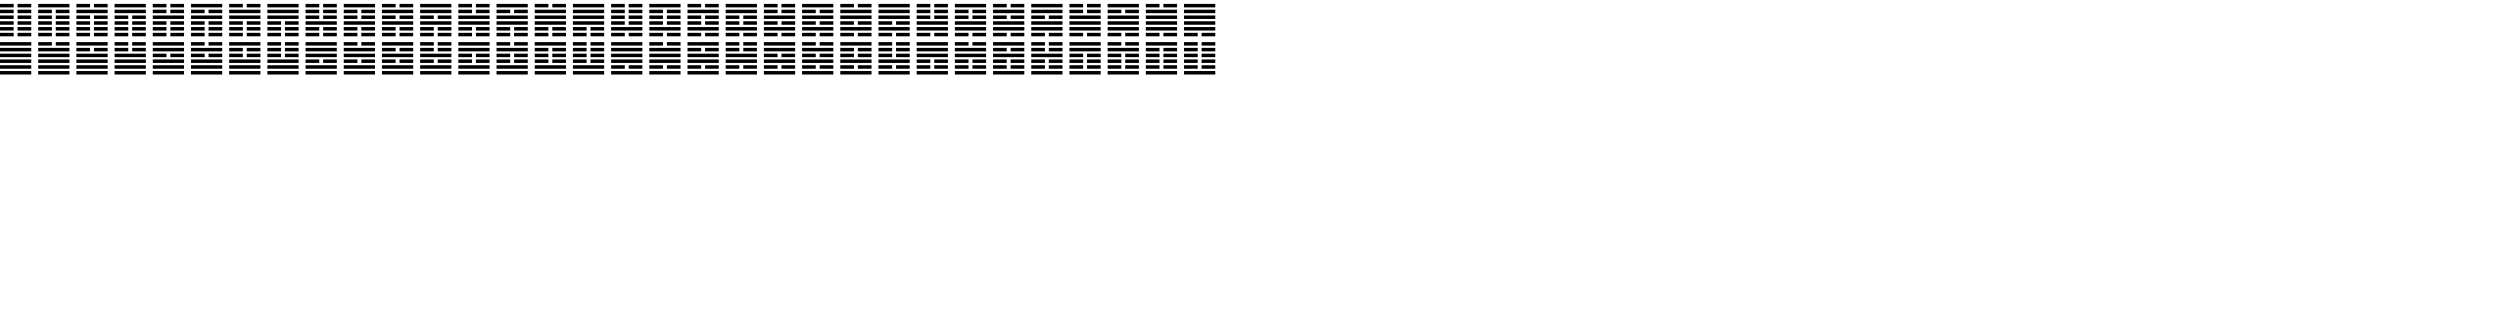
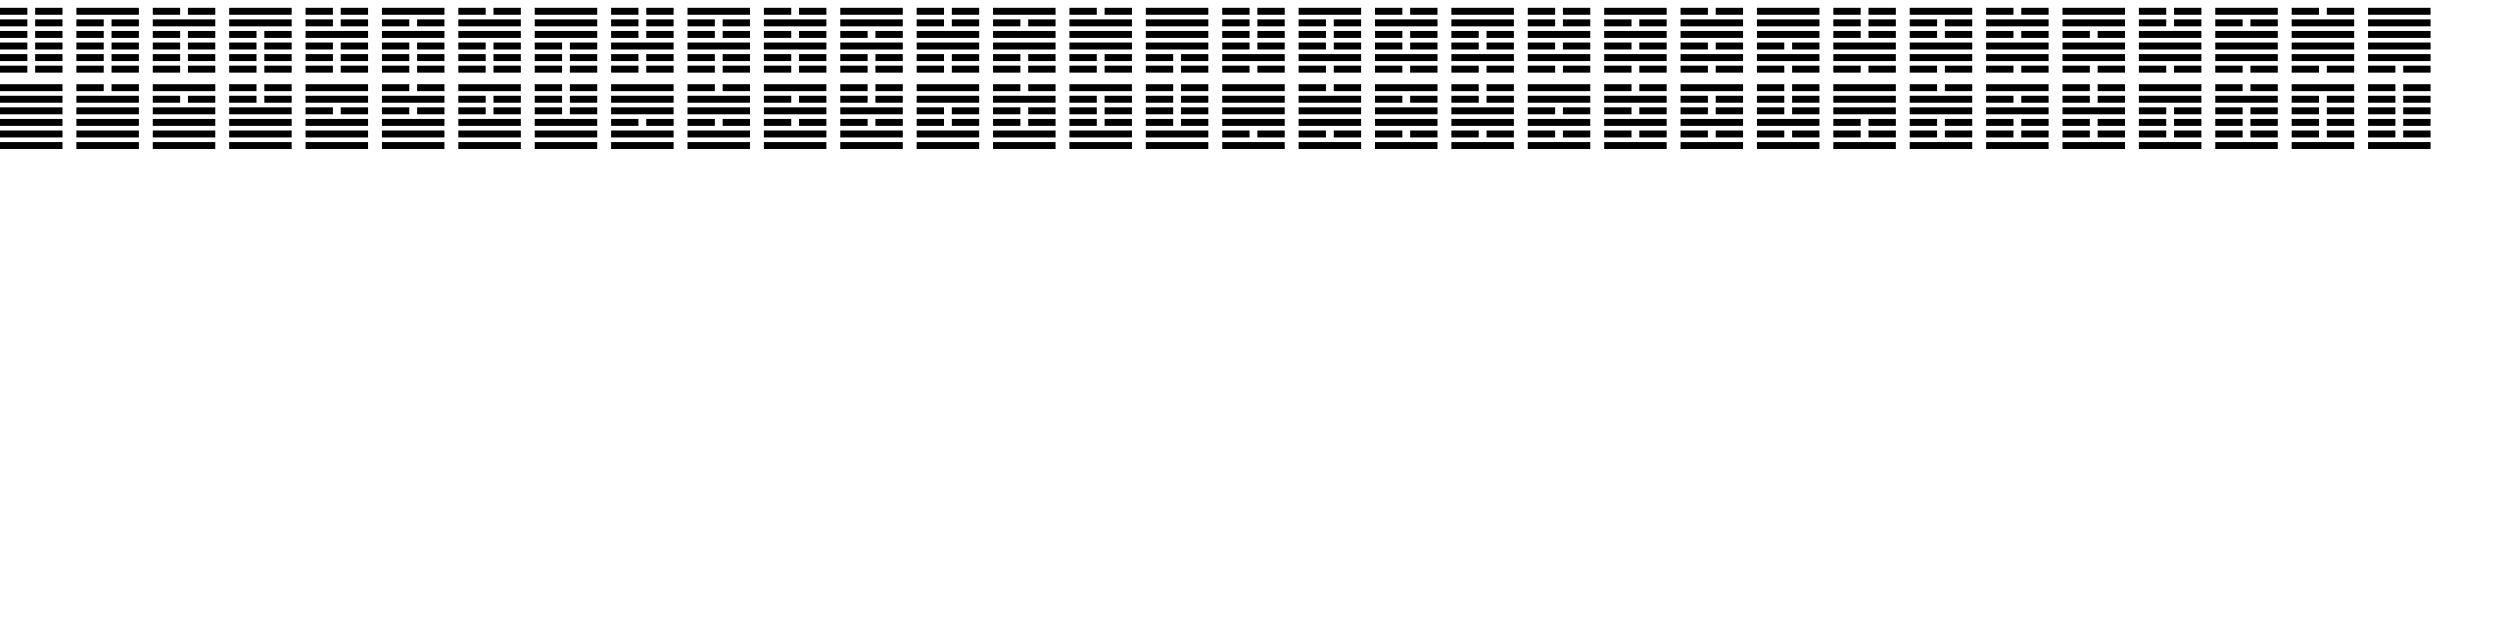
- <svg xmlns="http://www.w3.org/2000/svg" version="1.1" baseProfile="full" width="6400" height="800">
+ <svg xmlns="http://www.w3.org/2000/svg" version="1.1" baseProfile="full" width="3200" height="800">
  <rect x="0" y="10" width="35" height="8.889" fill="black" />
  <rect x="45" y="10" width="35" height="8.889" fill="black" />
  <rect x="0" y="24.815" width="35" height="8.889" fill="black" />
  <rect x="45" y="24.815" width="35" height="8.889" fill="black" />
  <rect x="0" y="39.63" width="35" height="8.889" fill="black" />
  <rect x="45" y="39.63" width="35" height="8.889" fill="black" />
  <rect x="0" y="54.444" width="35" height="8.889" fill="black" />
  <rect x="45" y="54.444" width="35" height="8.889" fill="black" />
  <rect x="0" y="69.259" width="35" height="8.889" fill="black" />
  <rect x="45" y="69.259" width="35" height="8.889" fill="black" />
  <rect x="0" y="84.074" width="35" height="8.889" fill="black" />
  <rect x="45" y="84.074" width="35" height="8.889" fill="black" />
  <rect x="97.778" y="10" width="80" height="8.889" fill="black" />
  <rect x="97.778" y="24.815" width="35" height="8.889" fill="black" />
  <rect x="142.778" y="24.815" width="35" height="8.889" fill="black" />
  <rect x="97.778" y="39.63" width="35" height="8.889" fill="black" />
  <rect x="142.778" y="39.63" width="35" height="8.889" fill="black" />
  <rect x="97.778" y="54.444" width="35" height="8.889" fill="black" />
  <rect x="142.778" y="54.444" width="35" height="8.889" fill="black" />
  <rect x="97.778" y="69.259" width="35" height="8.889" fill="black" />
  <rect x="142.778" y="69.259" width="35" height="8.889" fill="black" />
  <rect x="97.778" y="84.074" width="35" height="8.889" fill="black" />
  <rect x="142.778" y="84.074" width="35" height="8.889" fill="black" />
  <rect x="195.556" y="10" width="35" height="8.889" fill="black" />
  <rect x="240.556" y="10" width="35" height="8.889" fill="black" />
  <rect x="195.556" y="24.815" width="80" height="8.889" fill="black" />
  <rect x="195.556" y="39.63" width="35" height="8.889" fill="black" />
  <rect x="240.556" y="39.63" width="35" height="8.889" fill="black" />
  <rect x="195.556" y="54.444" width="35" height="8.889" fill="black" />
  <rect x="240.556" y="54.444" width="35" height="8.889" fill="black" />
  <rect x="195.556" y="69.259" width="35" height="8.889" fill="black" />
  <rect x="240.556" y="69.259" width="35" height="8.889" fill="black" />
  <rect x="195.556" y="84.074" width="35" height="8.889" fill="black" />
  <rect x="240.556" y="84.074" width="35" height="8.889" fill="black" />
  <rect x="293.333" y="10" width="80" height="8.889" fill="black" />
  <rect x="293.333" y="24.815" width="80" height="8.889" fill="black" />
  <rect x="293.333" y="39.63" width="35" height="8.889" fill="black" />
  <rect x="338.333" y="39.63" width="35" height="8.889" fill="black" />
  <rect x="293.333" y="54.444" width="35" height="8.889" fill="black" />
  <rect x="338.333" y="54.444" width="35" height="8.889" fill="black" />
  <rect x="293.333" y="69.259" width="35" height="8.889" fill="black" />
  <rect x="338.333" y="69.259" width="35" height="8.889" fill="black" />
  <rect x="293.333" y="84.074" width="35" height="8.889" fill="black" />
  <rect x="338.333" y="84.074" width="35" height="8.889" fill="black" />
  <rect x="391.111" y="10" width="35" height="8.889" fill="black" />
  <rect x="436.111" y="10" width="35" height="8.889" fill="black" />
  <rect x="391.111" y="24.815" width="35" height="8.889" fill="black" />
  <rect x="436.111" y="24.815" width="35" height="8.889" fill="black" />
  <rect x="391.111" y="39.63" width="80" height="8.889" fill="black" />
  <rect x="391.111" y="54.444" width="35" height="8.889" fill="black" />
  <rect x="436.111" y="54.444" width="35" height="8.889" fill="black" />
  <rect x="391.111" y="69.259" width="35" height="8.889" fill="black" />
  <rect x="436.111" y="69.259" width="35" height="8.889" fill="black" />
  <rect x="391.111" y="84.074" width="35" height="8.889" fill="black" />
  <rect x="436.111" y="84.074" width="35" height="8.889" fill="black" />
  <rect x="488.889" y="10" width="80" height="8.889" fill="black" />
  <rect x="488.889" y="24.815" width="35" height="8.889" fill="black" />
  <rect x="533.889" y="24.815" width="35" height="8.889" fill="black" />
  <rect x="488.889" y="39.63" width="80" height="8.889" fill="black" />
  <rect x="488.889" y="54.444" width="35" height="8.889" fill="black" />
  <rect x="533.889" y="54.444" width="35" height="8.889" fill="black" />
  <rect x="488.889" y="69.259" width="35" height="8.889" fill="black" />
  <rect x="533.889" y="69.259" width="35" height="8.889" fill="black" />
  <rect x="488.889" y="84.074" width="35" height="8.889" fill="black" />
  <rect x="533.889" y="84.074" width="35" height="8.889" fill="black" />
  <rect x="586.667" y="10" width="35" height="8.889" fill="black" />
  <rect x="631.667" y="10" width="35" height="8.889" fill="black" />
  <rect x="586.667" y="24.815" width="80" height="8.889" fill="black" />
  <rect x="586.667" y="39.63" width="80" height="8.889" fill="black" />
  <rect x="586.667" y="54.444" width="35" height="8.889" fill="black" />
  <rect x="631.667" y="54.444" width="35" height="8.889" fill="black" />
  <rect x="586.667" y="69.259" width="35" height="8.889" fill="black" />
  <rect x="631.667" y="69.259" width="35" height="8.889" fill="black" />
  <rect x="586.667" y="84.074" width="35" height="8.889" fill="black" />
  <rect x="631.667" y="84.074" width="35" height="8.889" fill="black" />
  <rect x="684.445" y="10" width="80" height="8.889" fill="black" />
  <rect x="684.445" y="24.815" width="80" height="8.889" fill="black" />
  <rect x="684.445" y="39.63" width="80" height="8.889" fill="black" />
  <rect x="684.445" y="54.444" width="35" height="8.889" fill="black" />
  <rect x="729.445" y="54.444" width="35" height="8.889" fill="black" />
  <rect x="684.445" y="69.259" width="35" height="8.889" fill="black" />
  <rect x="729.445" y="69.259" width="35" height="8.889" fill="black" />
  <rect x="684.445" y="84.074" width="35" height="8.889" fill="black" />
  <rect x="729.445" y="84.074" width="35" height="8.889" fill="black" />
  <rect x="782.222" y="10" width="35" height="8.889" fill="black" />
  <rect x="827.222" y="10" width="35" height="8.889" fill="black" />
  <rect x="782.222" y="24.815" width="35" height="8.889" fill="black" />
  <rect x="827.222" y="24.815" width="35" height="8.889" fill="black" />
  <rect x="782.222" y="39.63" width="35" height="8.889" fill="black" />
  <rect x="827.222" y="39.63" width="35" height="8.889" fill="black" />
  <rect x="782.222" y="54.444" width="80" height="8.889" fill="black" />
  <rect x="782.222" y="69.259" width="35" height="8.889" fill="black" />
  <rect x="827.222" y="69.259" width="35" height="8.889" fill="black" />
  <rect x="782.222" y="84.074" width="35" height="8.889" fill="black" />
  <rect x="827.222" y="84.074" width="35" height="8.889" fill="black" />
  <rect x="880" y="10" width="80" height="8.889" fill="black" />
  <rect x="880" y="24.815" width="35" height="8.889" fill="black" />
  <rect x="925" y="24.815" width="35" height="8.889" fill="black" />
  <rect x="880" y="39.63" width="35" height="8.889" fill="black" />
  <rect x="925" y="39.63" width="35" height="8.889" fill="black" />
  <rect x="880" y="54.444" width="80" height="8.889" fill="black" />
  <rect x="880" y="69.259" width="35" height="8.889" fill="black" />
  <rect x="925" y="69.259" width="35" height="8.889" fill="black" />
  <rect x="880" y="84.074" width="35" height="8.889" fill="black" />
  <rect x="925" y="84.074" width="35" height="8.889" fill="black" />
  <rect x="977.778" y="10" width="35" height="8.889" fill="black" />
  <rect x="1022.778" y="10" width="35" height="8.889" fill="black" />
  <rect x="977.778" y="24.815" width="80" height="8.889" fill="black" />
  <rect x="977.778" y="39.63" width="35" height="8.889" fill="black" />
  <rect x="1022.778" y="39.63" width="35" height="8.889" fill="black" />
  <rect x="977.778" y="54.444" width="80" height="8.889" fill="black" />
  <rect x="977.778" y="69.259" width="35" height="8.889" fill="black" />
  <rect x="1022.778" y="69.259" width="35" height="8.889" fill="black" />
  <rect x="977.778" y="84.074" width="35" height="8.889" fill="black" />
  <rect x="1022.778" y="84.074" width="35" height="8.889" fill="black" />
  <rect x="1075.556" y="10" width="80" height="8.889" fill="black" />
  <rect x="1075.556" y="24.815" width="80" height="8.889" fill="black" />
  <rect x="1075.556" y="39.63" width="35" height="8.889" fill="black" />
  <rect x="1120.556" y="39.63" width="35" height="8.889" fill="black" />
  <rect x="1075.556" y="54.444" width="80" height="8.889" fill="black" />
  <rect x="1075.556" y="69.259" width="35" height="8.889" fill="black" />
  <rect x="1120.556" y="69.259" width="35" height="8.889" fill="black" />
  <rect x="1075.556" y="84.074" width="35" height="8.889" fill="black" />
  <rect x="1120.556" y="84.074" width="35" height="8.889" fill="black" />
  <rect x="1173.334" y="10" width="35" height="8.889" fill="black" />
  <rect x="1218.334" y="10" width="35" height="8.889" fill="black" />
  <rect x="1173.334" y="24.815" width="35" height="8.889" fill="black" />
  <rect x="1218.334" y="24.815" width="35" height="8.889" fill="black" />
  <rect x="1173.334" y="39.63" width="80" height="8.889" fill="black" />
  <rect x="1173.334" y="54.444" width="80" height="8.889" fill="black" />
  <rect x="1173.334" y="69.259" width="35" height="8.889" fill="black" />
  <rect x="1218.334" y="69.259" width="35" height="8.889" fill="black" />
  <rect x="1173.334" y="84.074" width="35" height="8.889" fill="black" />
  <rect x="1218.334" y="84.074" width="35" height="8.889" fill="black" />
  <rect x="1271.111" y="10" width="80" height="8.889" fill="black" />
  <rect x="1271.111" y="24.815" width="35" height="8.889" fill="black" />
  <rect x="1316.111" y="24.815" width="35" height="8.889" fill="black" />
  <rect x="1271.111" y="39.63" width="80" height="8.889" fill="black" />
  <rect x="1271.111" y="54.444" width="80" height="8.889" fill="black" />
  <rect x="1271.111" y="69.259" width="35" height="8.889" fill="black" />
  <rect x="1316.111" y="69.259" width="35" height="8.889" fill="black" />
  <rect x="1271.111" y="84.074" width="35" height="8.889" fill="black" />
  <rect x="1316.111" y="84.074" width="35" height="8.889" fill="black" />
  <rect x="1368.889" y="10" width="35" height="8.889" fill="black" />
  <rect x="1413.889" y="10" width="35" height="8.889" fill="black" />
  <rect x="1368.889" y="24.815" width="80" height="8.889" fill="black" />
  <rect x="1368.889" y="39.63" width="80" height="8.889" fill="black" />
  <rect x="1368.889" y="54.444" width="80" height="8.889" fill="black" />
  <rect x="1368.889" y="69.259" width="35" height="8.889" fill="black" />
  <rect x="1413.889" y="69.259" width="35" height="8.889" fill="black" />
  <rect x="1368.889" y="84.074" width="35" height="8.889" fill="black" />
  <rect x="1413.889" y="84.074" width="35" height="8.889" fill="black" />
  <rect x="1466.667" y="10" width="80" height="8.889" fill="black" />
  <rect x="1466.667" y="24.815" width="80" height="8.889" fill="black" />
  <rect x="1466.667" y="39.63" width="80" height="8.889" fill="black" />
  <rect x="1466.667" y="54.444" width="80" height="8.889" fill="black" />
  <rect x="1466.667" y="69.259" width="35" height="8.889" fill="black" />
  <rect x="1511.667" y="69.259" width="35" height="8.889" fill="black" />
  <rect x="1466.667" y="84.074" width="35" height="8.889" fill="black" />
  <rect x="1511.667" y="84.074" width="35" height="8.889" fill="black" />
  <rect x="1564.445" y="10" width="35" height="8.889" fill="black" />
  <rect x="1609.445" y="10" width="35" height="8.889" fill="black" />
  <rect x="1564.445" y="24.815" width="35" height="8.889" fill="black" />
  <rect x="1609.445" y="24.815" width="35" height="8.889" fill="black" />
  <rect x="1564.445" y="39.63" width="35" height="8.889" fill="black" />
  <rect x="1609.445" y="39.63" width="35" height="8.889" fill="black" />
  <rect x="1564.445" y="54.444" width="35" height="8.889" fill="black" />
  <rect x="1609.445" y="54.444" width="35" height="8.889" fill="black" />
  <rect x="1564.445" y="69.259" width="80" height="8.889" fill="black" />
  <rect x="1564.445" y="84.074" width="35" height="8.889" fill="black" />
  <rect x="1609.445" y="84.074" width="35" height="8.889" fill="black" />
  <rect x="1662.223" y="10" width="80" height="8.889" fill="black" />
  <rect x="1662.223" y="24.815" width="35" height="8.889" fill="black" />
  <rect x="1707.223" y="24.815" width="35" height="8.889" fill="black" />
  <rect x="1662.223" y="39.63" width="35" height="8.889" fill="black" />
  <rect x="1707.223" y="39.63" width="35" height="8.889" fill="black" />
  <rect x="1662.223" y="54.444" width="35" height="8.889" fill="black" />
  <rect x="1707.223" y="54.444" width="35" height="8.889" fill="black" />
  <rect x="1662.223" y="69.259" width="80" height="8.889" fill="black" />
  <rect x="1662.223" y="84.074" width="35" height="8.889" fill="black" />
  <rect x="1707.223" y="84.074" width="35" height="8.889" fill="black" />
  <rect x="1760" y="10" width="35" height="8.889" fill="black" />
  <rect x="1805" y="10" width="35" height="8.889" fill="black" />
  <rect x="1760" y="24.815" width="80" height="8.889" fill="black" />
  <rect x="1760" y="39.63" width="35" height="8.889" fill="black" />
  <rect x="1805" y="39.63" width="35" height="8.889" fill="black" />
  <rect x="1760" y="54.444" width="35" height="8.889" fill="black" />
  <rect x="1805" y="54.444" width="35" height="8.889" fill="black" />
  <rect x="1760" y="69.259" width="80" height="8.889" fill="black" />
  <rect x="1760" y="84.074" width="35" height="8.889" fill="black" />
  <rect x="1805" y="84.074" width="35" height="8.889" fill="black" />
  <rect x="1857.778" y="10" width="80" height="8.889" fill="black" />
  <rect x="1857.778" y="24.815" width="80" height="8.889" fill="black" />
  <rect x="1857.778" y="39.63" width="35" height="8.889" fill="black" />
  <rect x="1902.778" y="39.63" width="35" height="8.889" fill="black" />
  <rect x="1857.778" y="54.444" width="35" height="8.889" fill="black" />
  <rect x="1902.778" y="54.444" width="35" height="8.889" fill="black" />
  <rect x="1857.778" y="69.259" width="80" height="8.889" fill="black" />
  <rect x="1857.778" y="84.074" width="35" height="8.889" fill="black" />
  <rect x="1902.778" y="84.074" width="35" height="8.889" fill="black" />
  <rect x="1955.556" y="10" width="35" height="8.889" fill="black" />
  <rect x="2000.556" y="10" width="35" height="8.889" fill="black" />
  <rect x="1955.556" y="24.815" width="35" height="8.889" fill="black" />
  <rect x="2000.556" y="24.815" width="35" height="8.889" fill="black" />
  <rect x="1955.556" y="39.63" width="80" height="8.889" fill="black" />
  <rect x="1955.556" y="54.444" width="35" height="8.889" fill="black" />
  <rect x="2000.556" y="54.444" width="35" height="8.889" fill="black" />
  <rect x="1955.556" y="69.259" width="80" height="8.889" fill="black" />
  <rect x="1955.556" y="84.074" width="35" height="8.889" fill="black" />
  <rect x="2000.556" y="84.074" width="35" height="8.889" fill="black" />
  <rect x="2053.334" y="10" width="80" height="8.889" fill="black" />
  <rect x="2053.334" y="24.815" width="35" height="8.889" fill="black" />
  <rect x="2098.334" y="24.815" width="35" height="8.889" fill="black" />
  <rect x="2053.334" y="39.63" width="80" height="8.889" fill="black" />
  <rect x="2053.334" y="54.444" width="35" height="8.889" fill="black" />
  <rect x="2098.334" y="54.444" width="35" height="8.889" fill="black" />
  <rect x="2053.334" y="69.259" width="80" height="8.889" fill="black" />
  <rect x="2053.334" y="84.074" width="35" height="8.889" fill="black" />
  <rect x="2098.334" y="84.074" width="35" height="8.889" fill="black" />
  <rect x="2151.112" y="10" width="35" height="8.889" fill="black" />
  <rect x="2196.112" y="10" width="35" height="8.889" fill="black" />
  <rect x="2151.112" y="24.815" width="80" height="8.889" fill="black" />
  <rect x="2151.112" y="39.63" width="80" height="8.889" fill="black" />
  <rect x="2151.112" y="54.444" width="35" height="8.889" fill="black" />
  <rect x="2196.112" y="54.444" width="35" height="8.889" fill="black" />
  <rect x="2151.112" y="69.259" width="80" height="8.889" fill="black" />
  <rect x="2151.112" y="84.074" width="35" height="8.889" fill="black" />
  <rect x="2196.112" y="84.074" width="35" height="8.889" fill="black" />
  <rect x="2248.889" y="10" width="80" height="8.889" fill="black" />
  <rect x="2248.889" y="24.815" width="80" height="8.889" fill="black" />
  <rect x="2248.889" y="39.63" width="80" height="8.889" fill="black" />
  <rect x="2248.889" y="54.444" width="35" height="8.889" fill="black" />
  <rect x="2293.889" y="54.444" width="35" height="8.889" fill="black" />
  <rect x="2248.889" y="69.259" width="80" height="8.889" fill="black" />
  <rect x="2248.889" y="84.074" width="35" height="8.889" fill="black" />
  <rect x="2293.889" y="84.074" width="35" height="8.889" fill="black" />
  <rect x="2346.667" y="10" width="35" height="8.889" fill="black" />
  <rect x="2391.667" y="10" width="35" height="8.889" fill="black" />
  <rect x="2346.667" y="24.815" width="35" height="8.889" fill="black" />
  <rect x="2391.667" y="24.815" width="35" height="8.889" fill="black" />
  <rect x="2346.667" y="39.63" width="35" height="8.889" fill="black" />
  <rect x="2391.667" y="39.63" width="35" height="8.889" fill="black" />
  <rect x="2346.667" y="54.444" width="80" height="8.889" fill="black" />
  <rect x="2346.667" y="69.259" width="80" height="8.889" fill="black" />
  <rect x="2346.667" y="84.074" width="35" height="8.889" fill="black" />
  <rect x="2391.667" y="84.074" width="35" height="8.889" fill="black" />
  <rect x="2444.445" y="10" width="80" height="8.889" fill="black" />
  <rect x="2444.445" y="24.815" width="35" height="8.889" fill="black" />
  <rect x="2489.445" y="24.815" width="35" height="8.889" fill="black" />
  <rect x="2444.445" y="39.63" width="35" height="8.889" fill="black" />
  <rect x="2489.445" y="39.63" width="35" height="8.889" fill="black" />
  <rect x="2444.445" y="54.444" width="80" height="8.889" fill="black" />
  <rect x="2444.445" y="69.259" width="80" height="8.889" fill="black" />
  <rect x="2444.445" y="84.074" width="35" height="8.889" fill="black" />
  <rect x="2489.445" y="84.074" width="35" height="8.889" fill="black" />
  <rect x="2542.223" y="10" width="35" height="8.889" fill="black" />
  <rect x="2587.223" y="10" width="35" height="8.889" fill="black" />
  <rect x="2542.223" y="24.815" width="80" height="8.889" fill="black" />
  <rect x="2542.223" y="39.63" width="35" height="8.889" fill="black" />
  <rect x="2587.223" y="39.63" width="35" height="8.889" fill="black" />
  <rect x="2542.223" y="54.444" width="80" height="8.889" fill="black" />
  <rect x="2542.223" y="69.259" width="80" height="8.889" fill="black" />
  <rect x="2542.223" y="84.074" width="35" height="8.889" fill="black" />
  <rect x="2587.223" y="84.074" width="35" height="8.889" fill="black" />
  <rect x="2640.001" y="10" width="80" height="8.889" fill="black" />
  <rect x="2640.001" y="24.815" width="80" height="8.889" fill="black" />
  <rect x="2640.001" y="39.63" width="35" height="8.889" fill="black" />
  <rect x="2685.001" y="39.63" width="35" height="8.889" fill="black" />
  <rect x="2640.001" y="54.444" width="80" height="8.889" fill="black" />
  <rect x="2640.001" y="69.259" width="80" height="8.889" fill="black" />
  <rect x="2640.001" y="84.074" width="35" height="8.889" fill="black" />
  <rect x="2685.001" y="84.074" width="35" height="8.889" fill="black" />
  <rect x="2737.778" y="10" width="35" height="8.889" fill="black" />
  <rect x="2782.778" y="10" width="35" height="8.889" fill="black" />
  <rect x="2737.778" y="24.815" width="35" height="8.889" fill="black" />
  <rect x="2782.778" y="24.815" width="35" height="8.889" fill="black" />
  <rect x="2737.778" y="39.63" width="80" height="8.889" fill="black" />
  <rect x="2737.778" y="54.444" width="80" height="8.889" fill="black" />
  <rect x="2737.778" y="69.259" width="80" height="8.889" fill="black" />
  <rect x="2737.778" y="84.074" width="35" height="8.889" fill="black" />
  <rect x="2782.778" y="84.074" width="35" height="8.889" fill="black" />
  <rect x="2835.556" y="10" width="80" height="8.889" fill="black" />
  <rect x="2835.556" y="24.815" width="35" height="8.889" fill="black" />
  <rect x="2880.556" y="24.815" width="35" height="8.889" fill="black" />
  <rect x="2835.556" y="39.63" width="80" height="8.889" fill="black" />
  <rect x="2835.556" y="54.444" width="80" height="8.889" fill="black" />
  <rect x="2835.556" y="69.259" width="80" height="8.889" fill="black" />
  <rect x="2835.556" y="84.074" width="35" height="8.889" fill="black" />
  <rect x="2880.556" y="84.074" width="35" height="8.889" fill="black" />
  <rect x="2933.334" y="10" width="35" height="8.889" fill="black" />
  <rect x="2978.334" y="10" width="35" height="8.889" fill="black" />
  <rect x="2933.334" y="24.815" width="80" height="8.889" fill="black" />
  <rect x="2933.334" y="39.63" width="80" height="8.889" fill="black" />
  <rect x="2933.334" y="54.444" width="80" height="8.889" fill="black" />
  <rect x="2933.334" y="69.259" width="80" height="8.889" fill="black" />
  <rect x="2933.334" y="84.074" width="35" height="8.889" fill="black" />
  <rect x="2978.334" y="84.074" width="35" height="8.889" fill="black" />
  <rect x="3031.112" y="10" width="80" height="8.889" fill="black" />
  <rect x="3031.112" y="24.815" width="80" height="8.889" fill="black" />
  <rect x="3031.112" y="39.63" width="80" height="8.889" fill="black" />
  <rect x="3031.112" y="54.444" width="80" height="8.889" fill="black" />
  <rect x="3031.112" y="69.259" width="80" height="8.889" fill="black" />
  <rect x="3031.112" y="84.074" width="35" height="8.889" fill="black" />
  <rect x="3076.112" y="84.074" width="35" height="8.889" fill="black" />
  <rect x="3031.112" y="107.778" width="35" height="8.889" fill="black" />
  <rect x="3076.112" y="107.778" width="35" height="8.889" fill="black" />
  <rect x="3031.112" y="122.593" width="35" height="8.889" fill="black" />
  <rect x="3076.112" y="122.593" width="35" height="8.889" fill="black" />
  <rect x="3031.112" y="137.407" width="35" height="8.889" fill="black" />
  <rect x="3076.112" y="137.407" width="35" height="8.889" fill="black" />
  <rect x="3031.112" y="152.222" width="35" height="8.889" fill="black" />
  <rect x="3076.112" y="152.222" width="35" height="8.889" fill="black" />
  <rect x="3031.112" y="167.037" width="35" height="8.889" fill="black" />
  <rect x="3076.112" y="167.037" width="35" height="8.889" fill="black" />
  <rect x="3031.112" y="181.852" width="80" height="8.889" fill="black" />
  <rect x="2933.334" y="107.778" width="80" height="8.889" fill="black" />
  <rect x="2933.334" y="122.593" width="35" height="8.889" fill="black" />
  <rect x="2978.334" y="122.593" width="35" height="8.889" fill="black" />
  <rect x="2933.334" y="137.407" width="35" height="8.889" fill="black" />
  <rect x="2978.334" y="137.407" width="35" height="8.889" fill="black" />
  <rect x="2933.334" y="152.222" width="35" height="8.889" fill="black" />
  <rect x="2978.334" y="152.222" width="35" height="8.889" fill="black" />
  <rect x="2933.334" y="167.037" width="35" height="8.889" fill="black" />
  <rect x="2978.334" y="167.037" width="35" height="8.889" fill="black" />
  <rect x="2933.334" y="181.852" width="80" height="8.889" fill="black" />
  <rect x="2835.556" y="107.778" width="35" height="8.889" fill="black" />
  <rect x="2880.556" y="107.778" width="35" height="8.889" fill="black" />
  <rect x="2835.556" y="122.593" width="80" height="8.889" fill="black" />
  <rect x="2835.556" y="137.407" width="35" height="8.889" fill="black" />
  <rect x="2880.556" y="137.407" width="35" height="8.889" fill="black" />
  <rect x="2835.556" y="152.222" width="35" height="8.889" fill="black" />
  <rect x="2880.556" y="152.222" width="35" height="8.889" fill="black" />
  <rect x="2835.556" y="167.037" width="35" height="8.889" fill="black" />
  <rect x="2880.556" y="167.037" width="35" height="8.889" fill="black" />
  <rect x="2835.556" y="181.852" width="80" height="8.889" fill="black" />
  <rect x="2737.778" y="107.778" width="80" height="8.889" fill="black" />
  <rect x="2737.778" y="122.593" width="80" height="8.889" fill="black" />
  <rect x="2737.778" y="137.407" width="35" height="8.889" fill="black" />
  <rect x="2782.778" y="137.407" width="35" height="8.889" fill="black" />
  <rect x="2737.778" y="152.222" width="35" height="8.889" fill="black" />
  <rect x="2782.778" y="152.222" width="35" height="8.889" fill="black" />
  <rect x="2737.778" y="167.037" width="35" height="8.889" fill="black" />
  <rect x="2782.778" y="167.037" width="35" height="8.889" fill="black" />
  <rect x="2737.778" y="181.852" width="80" height="8.889" fill="black" />
  <rect x="2640.001" y="107.778" width="35" height="8.889" fill="black" />
  <rect x="2685.001" y="107.778" width="35" height="8.889" fill="black" />
  <rect x="2640.001" y="122.593" width="35" height="8.889" fill="black" />
  <rect x="2685.001" y="122.593" width="35" height="8.889" fill="black" />
  <rect x="2640.001" y="137.407" width="80" height="8.889" fill="black" />
  <rect x="2640.001" y="152.222" width="35" height="8.889" fill="black" />
  <rect x="2685.001" y="152.222" width="35" height="8.889" fill="black" />
  <rect x="2640.001" y="167.037" width="35" height="8.889" fill="black" />
  <rect x="2685.001" y="167.037" width="35" height="8.889" fill="black" />
  <rect x="2640.001" y="181.852" width="80" height="8.889" fill="black" />
  <rect x="2542.223" y="107.778" width="80" height="8.889" fill="black" />
  <rect x="2542.223" y="122.593" width="35" height="8.889" fill="black" />
  <rect x="2587.223" y="122.593" width="35" height="8.889" fill="black" />
  <rect x="2542.223" y="137.407" width="80" height="8.889" fill="black" />
  <rect x="2542.223" y="152.222" width="35" height="8.889" fill="black" />
  <rect x="2587.223" y="152.222" width="35" height="8.889" fill="black" />
  <rect x="2542.223" y="167.037" width="35" height="8.889" fill="black" />
  <rect x="2587.223" y="167.037" width="35" height="8.889" fill="black" />
  <rect x="2542.223" y="181.852" width="80" height="8.889" fill="black" />
  <rect x="2444.445" y="107.778" width="35" height="8.889" fill="black" />
  <rect x="2489.445" y="107.778" width="35" height="8.889" fill="black" />
  <rect x="2444.445" y="122.593" width="80" height="8.889" fill="black" />
  <rect x="2444.445" y="137.407" width="80" height="8.889" fill="black" />
  <rect x="2444.445" y="152.222" width="35" height="8.889" fill="black" />
  <rect x="2489.445" y="152.222" width="35" height="8.889" fill="black" />
  <rect x="2444.445" y="167.037" width="35" height="8.889" fill="black" />
  <rect x="2489.445" y="167.037" width="35" height="8.889" fill="black" />
  <rect x="2444.445" y="181.852" width="80" height="8.889" fill="black" />
  <rect x="2346.667" y="107.778" width="80" height="8.889" fill="black" />
  <rect x="2346.667" y="122.593" width="80" height="8.889" fill="black" />
  <rect x="2346.667" y="137.407" width="80" height="8.889" fill="black" />
  <rect x="2346.667" y="152.222" width="35" height="8.889" fill="black" />
  <rect x="2391.667" y="152.222" width="35" height="8.889" fill="black" />
  <rect x="2346.667" y="167.037" width="35" height="8.889" fill="black" />
  <rect x="2391.667" y="167.037" width="35" height="8.889" fill="black" />
  <rect x="2346.667" y="181.852" width="80" height="8.889" fill="black" />
  <rect x="2248.889" y="107.778" width="35" height="8.889" fill="black" />
  <rect x="2293.889" y="107.778" width="35" height="8.889" fill="black" />
  <rect x="2248.889" y="122.593" width="35" height="8.889" fill="black" />
  <rect x="2293.889" y="122.593" width="35" height="8.889" fill="black" />
  <rect x="2248.889" y="137.407" width="35" height="8.889" fill="black" />
  <rect x="2293.889" y="137.407" width="35" height="8.889" fill="black" />
  <rect x="2248.889" y="152.222" width="80" height="8.889" fill="black" />
  <rect x="2248.889" y="167.037" width="35" height="8.889" fill="black" />
  <rect x="2293.889" y="167.037" width="35" height="8.889" fill="black" />
  <rect x="2248.889" y="181.852" width="80" height="8.889" fill="black" />
  <rect x="2151.112" y="107.778" width="80" height="8.889" fill="black" />
  <rect x="2151.112" y="122.593" width="35" height="8.889" fill="black" />
  <rect x="2196.112" y="122.593" width="35" height="8.889" fill="black" />
  <rect x="2151.112" y="137.407" width="35" height="8.889" fill="black" />
  <rect x="2196.112" y="137.407" width="35" height="8.889" fill="black" />
  <rect x="2151.112" y="152.222" width="80" height="8.889" fill="black" />
  <rect x="2151.112" y="167.037" width="35" height="8.889" fill="black" />
  <rect x="2196.112" y="167.037" width="35" height="8.889" fill="black" />
  <rect x="2151.112" y="181.852" width="80" height="8.889" fill="black" />
  <rect x="2053.334" y="107.778" width="35" height="8.889" fill="black" />
  <rect x="2098.334" y="107.778" width="35" height="8.889" fill="black" />
  <rect x="2053.334" y="122.593" width="80" height="8.889" fill="black" />
  <rect x="2053.334" y="137.407" width="35" height="8.889" fill="black" />
  <rect x="2098.334" y="137.407" width="35" height="8.889" fill="black" />
  <rect x="2053.334" y="152.222" width="80" height="8.889" fill="black" />
  <rect x="2053.334" y="167.037" width="35" height="8.889" fill="black" />
  <rect x="2098.334" y="167.037" width="35" height="8.889" fill="black" />
  <rect x="2053.334" y="181.852" width="80" height="8.889" fill="black" />
  <rect x="1955.556" y="107.778" width="80" height="8.889" fill="black" />
  <rect x="1955.556" y="122.593" width="80" height="8.889" fill="black" />
  <rect x="1955.556" y="137.407" width="35" height="8.889" fill="black" />
  <rect x="2000.556" y="137.407" width="35" height="8.889" fill="black" />
  <rect x="1955.556" y="152.222" width="80" height="8.889" fill="black" />
  <rect x="1955.556" y="167.037" width="35" height="8.889" fill="black" />
  <rect x="2000.556" y="167.037" width="35" height="8.889" fill="black" />
  <rect x="1955.556" y="181.852" width="80" height="8.889" fill="black" />
  <rect x="1857.778" y="107.778" width="35" height="8.889" fill="black" />
  <rect x="1902.778" y="107.778" width="35" height="8.889" fill="black" />
  <rect x="1857.778" y="122.593" width="35" height="8.889" fill="black" />
  <rect x="1902.778" y="122.593" width="35" height="8.889" fill="black" />
  <rect x="1857.778" y="137.407" width="80" height="8.889" fill="black" />
  <rect x="1857.778" y="152.222" width="80" height="8.889" fill="black" />
  <rect x="1857.778" y="167.037" width="35" height="8.889" fill="black" />
  <rect x="1902.778" y="167.037" width="35" height="8.889" fill="black" />
  <rect x="1857.778" y="181.852" width="80" height="8.889" fill="black" />
  <rect x="1760" y="107.778" width="80" height="8.889" fill="black" />
  <rect x="1760" y="122.593" width="35" height="8.889" fill="black" />
  <rect x="1805" y="122.593" width="35" height="8.889" fill="black" />
  <rect x="1760" y="137.407" width="80" height="8.889" fill="black" />
  <rect x="1760" y="152.222" width="80" height="8.889" fill="black" />
  <rect x="1760" y="167.037" width="35" height="8.889" fill="black" />
  <rect x="1805" y="167.037" width="35" height="8.889" fill="black" />
  <rect x="1760" y="181.852" width="80" height="8.889" fill="black" />
  <rect x="1662.223" y="107.778" width="35" height="8.889" fill="black" />
  <rect x="1707.223" y="107.778" width="35" height="8.889" fill="black" />
  <rect x="1662.223" y="122.593" width="80" height="8.889" fill="black" />
  <rect x="1662.223" y="137.407" width="80" height="8.889" fill="black" />
  <rect x="1662.223" y="152.222" width="80" height="8.889" fill="black" />
  <rect x="1662.223" y="167.037" width="35" height="8.889" fill="black" />
  <rect x="1707.223" y="167.037" width="35" height="8.889" fill="black" />
  <rect x="1662.223" y="181.852" width="80" height="8.889" fill="black" />
  <rect x="1564.445" y="107.778" width="80" height="8.889" fill="black" />
  <rect x="1564.445" y="122.593" width="80" height="8.889" fill="black" />
  <rect x="1564.445" y="137.407" width="80" height="8.889" fill="black" />
  <rect x="1564.445" y="152.222" width="80" height="8.889" fill="black" />
  <rect x="1564.445" y="167.037" width="35" height="8.889" fill="black" />
  <rect x="1609.445" y="167.037" width="35" height="8.889" fill="black" />
  <rect x="1564.445" y="181.852" width="80" height="8.889" fill="black" />
  <rect x="1466.667" y="107.778" width="35" height="8.889" fill="black" />
  <rect x="1511.667" y="107.778" width="35" height="8.889" fill="black" />
  <rect x="1466.667" y="122.593" width="35" height="8.889" fill="black" />
  <rect x="1511.667" y="122.593" width="35" height="8.889" fill="black" />
  <rect x="1466.667" y="137.407" width="35" height="8.889" fill="black" />
  <rect x="1511.667" y="137.407" width="35" height="8.889" fill="black" />
  <rect x="1466.667" y="152.222" width="35" height="8.889" fill="black" />
  <rect x="1511.667" y="152.222" width="35" height="8.889" fill="black" />
  <rect x="1466.667" y="167.037" width="80" height="8.889" fill="black" />
  <rect x="1466.667" y="181.852" width="80" height="8.889" fill="black" />
  <rect x="1368.889" y="107.778" width="80" height="8.889" fill="black" />
  <rect x="1368.889" y="122.593" width="35" height="8.889" fill="black" />
  <rect x="1413.889" y="122.593" width="35" height="8.889" fill="black" />
  <rect x="1368.889" y="137.407" width="35" height="8.889" fill="black" />
  <rect x="1413.889" y="137.407" width="35" height="8.889" fill="black" />
  <rect x="1368.889" y="152.222" width="35" height="8.889" fill="black" />
  <rect x="1413.889" y="152.222" width="35" height="8.889" fill="black" />
  <rect x="1368.889" y="167.037" width="80" height="8.889" fill="black" />
  <rect x="1368.889" y="181.852" width="80" height="8.889" fill="black" />
  <rect x="1271.111" y="107.778" width="35" height="8.889" fill="black" />
  <rect x="1316.111" y="107.778" width="35" height="8.889" fill="black" />
  <rect x="1271.111" y="122.593" width="80" height="8.889" fill="black" />
  <rect x="1271.111" y="137.407" width="35" height="8.889" fill="black" />
  <rect x="1316.111" y="137.407" width="35" height="8.889" fill="black" />
  <rect x="1271.111" y="152.222" width="35" height="8.889" fill="black" />
  <rect x="1316.111" y="152.222" width="35" height="8.889" fill="black" />
  <rect x="1271.111" y="167.037" width="80" height="8.889" fill="black" />
  <rect x="1271.111" y="181.852" width="80" height="8.889" fill="black" />
  <rect x="1173.334" y="107.778" width="80" height="8.889" fill="black" />
  <rect x="1173.334" y="122.593" width="80" height="8.889" fill="black" />
  <rect x="1173.334" y="137.407" width="35" height="8.889" fill="black" />
  <rect x="1218.334" y="137.407" width="35" height="8.889" fill="black" />
  <rect x="1173.334" y="152.222" width="35" height="8.889" fill="black" />
  <rect x="1218.334" y="152.222" width="35" height="8.889" fill="black" />
  <rect x="1173.334" y="167.037" width="80" height="8.889" fill="black" />
  <rect x="1173.334" y="181.852" width="80" height="8.889" fill="black" />
  <rect x="1075.556" y="107.778" width="35" height="8.889" fill="black" />
  <rect x="1120.556" y="107.778" width="35" height="8.889" fill="black" />
  <rect x="1075.556" y="122.593" width="35" height="8.889" fill="black" />
  <rect x="1120.556" y="122.593" width="35" height="8.889" fill="black" />
  <rect x="1075.556" y="137.407" width="80" height="8.889" fill="black" />
  <rect x="1075.556" y="152.222" width="35" height="8.889" fill="black" />
  <rect x="1120.556" y="152.222" width="35" height="8.889" fill="black" />
  <rect x="1075.556" y="167.037" width="80" height="8.889" fill="black" />
  <rect x="1075.556" y="181.852" width="80" height="8.889" fill="black" />
  <rect x="977.778" y="107.778" width="80" height="8.889" fill="black" />
  <rect x="977.778" y="122.593" width="35" height="8.889" fill="black" />
  <rect x="1022.778" y="122.593" width="35" height="8.889" fill="black" />
  <rect x="977.778" y="137.407" width="80" height="8.889" fill="black" />
  <rect x="977.778" y="152.222" width="35" height="8.889" fill="black" />
  <rect x="1022.778" y="152.222" width="35" height="8.889" fill="black" />
  <rect x="977.778" y="167.037" width="80" height="8.889" fill="black" />
  <rect x="977.778" y="181.852" width="80" height="8.889" fill="black" />
  <rect x="880" y="107.778" width="35" height="8.889" fill="black" />
  <rect x="925" y="107.778" width="35" height="8.889" fill="black" />
  <rect x="880" y="122.593" width="80" height="8.889" fill="black" />
  <rect x="880" y="137.407" width="80" height="8.889" fill="black" />
  <rect x="880" y="152.222" width="35" height="8.889" fill="black" />
  <rect x="925" y="152.222" width="35" height="8.889" fill="black" />
  <rect x="880" y="167.037" width="80" height="8.889" fill="black" />
  <rect x="880" y="181.852" width="80" height="8.889" fill="black" />
  <rect x="782.222" y="107.778" width="80" height="8.889" fill="black" />
  <rect x="782.222" y="122.593" width="80" height="8.889" fill="black" />
  <rect x="782.222" y="137.407" width="80" height="8.889" fill="black" />
  <rect x="782.222" y="152.222" width="35" height="8.889" fill="black" />
  <rect x="827.222" y="152.222" width="35" height="8.889" fill="black" />
  <rect x="782.222" y="167.037" width="80" height="8.889" fill="black" />
  <rect x="782.222" y="181.852" width="80" height="8.889" fill="black" />
  <rect x="684.445" y="107.778" width="35" height="8.889" fill="black" />
  <rect x="729.445" y="107.778" width="35" height="8.889" fill="black" />
  <rect x="684.445" y="122.593" width="35" height="8.889" fill="black" />
  <rect x="729.445" y="122.593" width="35" height="8.889" fill="black" />
  <rect x="684.445" y="137.407" width="35" height="8.889" fill="black" />
  <rect x="729.445" y="137.407" width="35" height="8.889" fill="black" />
  <rect x="684.445" y="152.222" width="80" height="8.889" fill="black" />
  <rect x="684.445" y="167.037" width="80" height="8.889" fill="black" />
  <rect x="684.445" y="181.852" width="80" height="8.889" fill="black" />
  <rect x="586.667" y="107.778" width="80" height="8.889" fill="black" />
  <rect x="586.667" y="122.593" width="35" height="8.889" fill="black" />
  <rect x="631.667" y="122.593" width="35" height="8.889" fill="black" />
  <rect x="586.667" y="137.407" width="35" height="8.889" fill="black" />
  <rect x="631.667" y="137.407" width="35" height="8.889" fill="black" />
  <rect x="586.667" y="152.222" width="80" height="8.889" fill="black" />
  <rect x="586.667" y="167.037" width="80" height="8.889" fill="black" />
  <rect x="586.667" y="181.852" width="80" height="8.889" fill="black" />
  <rect x="488.889" y="107.778" width="35" height="8.889" fill="black" />
  <rect x="533.889" y="107.778" width="35" height="8.889" fill="black" />
  <rect x="488.889" y="122.593" width="80" height="8.889" fill="black" />
  <rect x="488.889" y="137.407" width="35" height="8.889" fill="black" />
  <rect x="533.889" y="137.407" width="35" height="8.889" fill="black" />
  <rect x="488.889" y="152.222" width="80" height="8.889" fill="black" />
  <rect x="488.889" y="167.037" width="80" height="8.889" fill="black" />
  <rect x="488.889" y="181.852" width="80" height="8.889" fill="black" />
  <rect x="391.111" y="107.778" width="80" height="8.889" fill="black" />
  <rect x="391.111" y="122.593" width="80" height="8.889" fill="black" />
  <rect x="391.111" y="137.407" width="35" height="8.889" fill="black" />
  <rect x="436.111" y="137.407" width="35" height="8.889" fill="black" />
  <rect x="391.111" y="152.222" width="80" height="8.889" fill="black" />
  <rect x="391.111" y="167.037" width="80" height="8.889" fill="black" />
  <rect x="391.111" y="181.852" width="80" height="8.889" fill="black" />
  <rect x="293.333" y="107.778" width="35" height="8.889" fill="black" />
  <rect x="338.333" y="107.778" width="35" height="8.889" fill="black" />
  <rect x="293.333" y="122.593" width="35" height="8.889" fill="black" />
  <rect x="338.333" y="122.593" width="35" height="8.889" fill="black" />
  <rect x="293.333" y="137.407" width="80" height="8.889" fill="black" />
  <rect x="293.333" y="152.222" width="80" height="8.889" fill="black" />
  <rect x="293.333" y="167.037" width="80" height="8.889" fill="black" />
  <rect x="293.333" y="181.852" width="80" height="8.889" fill="black" />
  <rect x="195.556" y="107.778" width="80" height="8.889" fill="black" />
  <rect x="195.556" y="122.593" width="35" height="8.889" fill="black" />
  <rect x="240.556" y="122.593" width="35" height="8.889" fill="black" />
  <rect x="195.556" y="137.407" width="80" height="8.889" fill="black" />
  <rect x="195.556" y="152.222" width="80" height="8.889" fill="black" />
  <rect x="195.556" y="167.037" width="80" height="8.889" fill="black" />
  <rect x="195.556" y="181.852" width="80" height="8.889" fill="black" />
  <rect x="97.778" y="107.778" width="35" height="8.889" fill="black" />
  <rect x="142.778" y="107.778" width="35" height="8.889" fill="black" />
  <rect x="97.778" y="122.593" width="80" height="8.889" fill="black" />
  <rect x="97.778" y="137.407" width="80" height="8.889" fill="black" />
  <rect x="97.778" y="152.222" width="80" height="8.889" fill="black" />
  <rect x="97.778" y="167.037" width="80" height="8.889" fill="black" />
  <rect x="97.778" y="181.852" width="80" height="8.889" fill="black" />
  <rect x="0" y="107.778" width="80" height="8.889" fill="black" />
  <rect x="0" y="122.593" width="80" height="8.889" fill="black" />
  <rect x="0" y="137.407" width="80" height="8.889" fill="black" />
  <rect x="0" y="152.222" width="80" height="8.889" fill="black" />
  <rect x="0" y="167.037" width="80" height="8.889" fill="black" />
  <rect x="0" y="181.852" width="80" height="8.889" fill="black" />
</svg>
